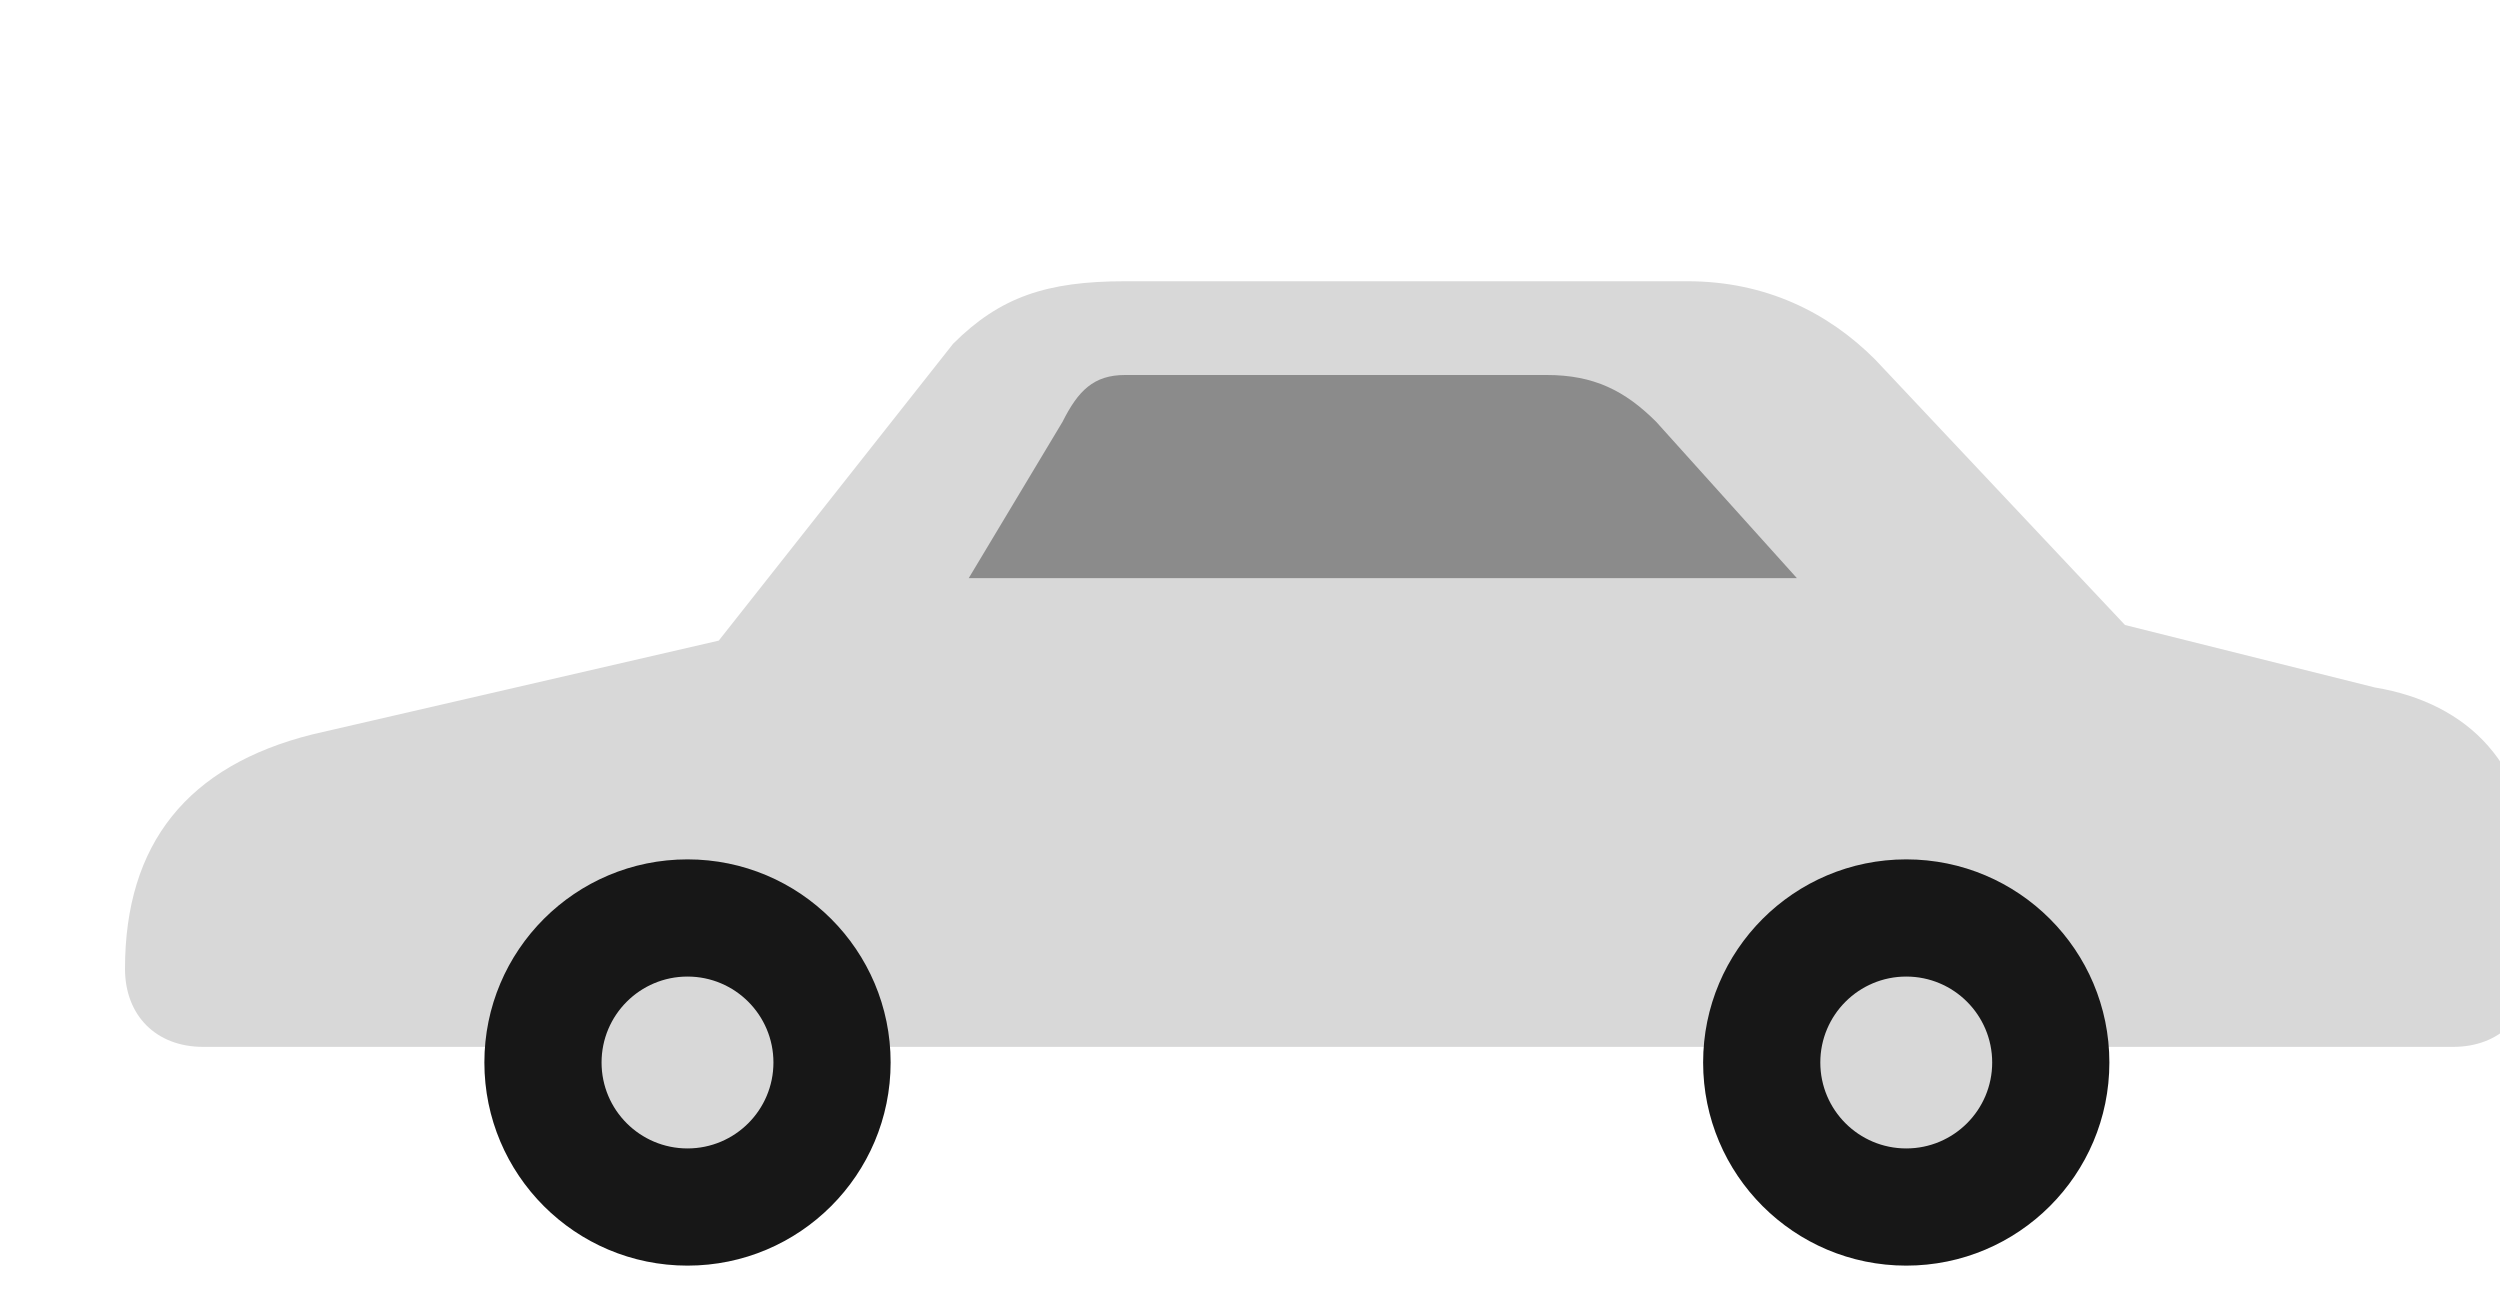
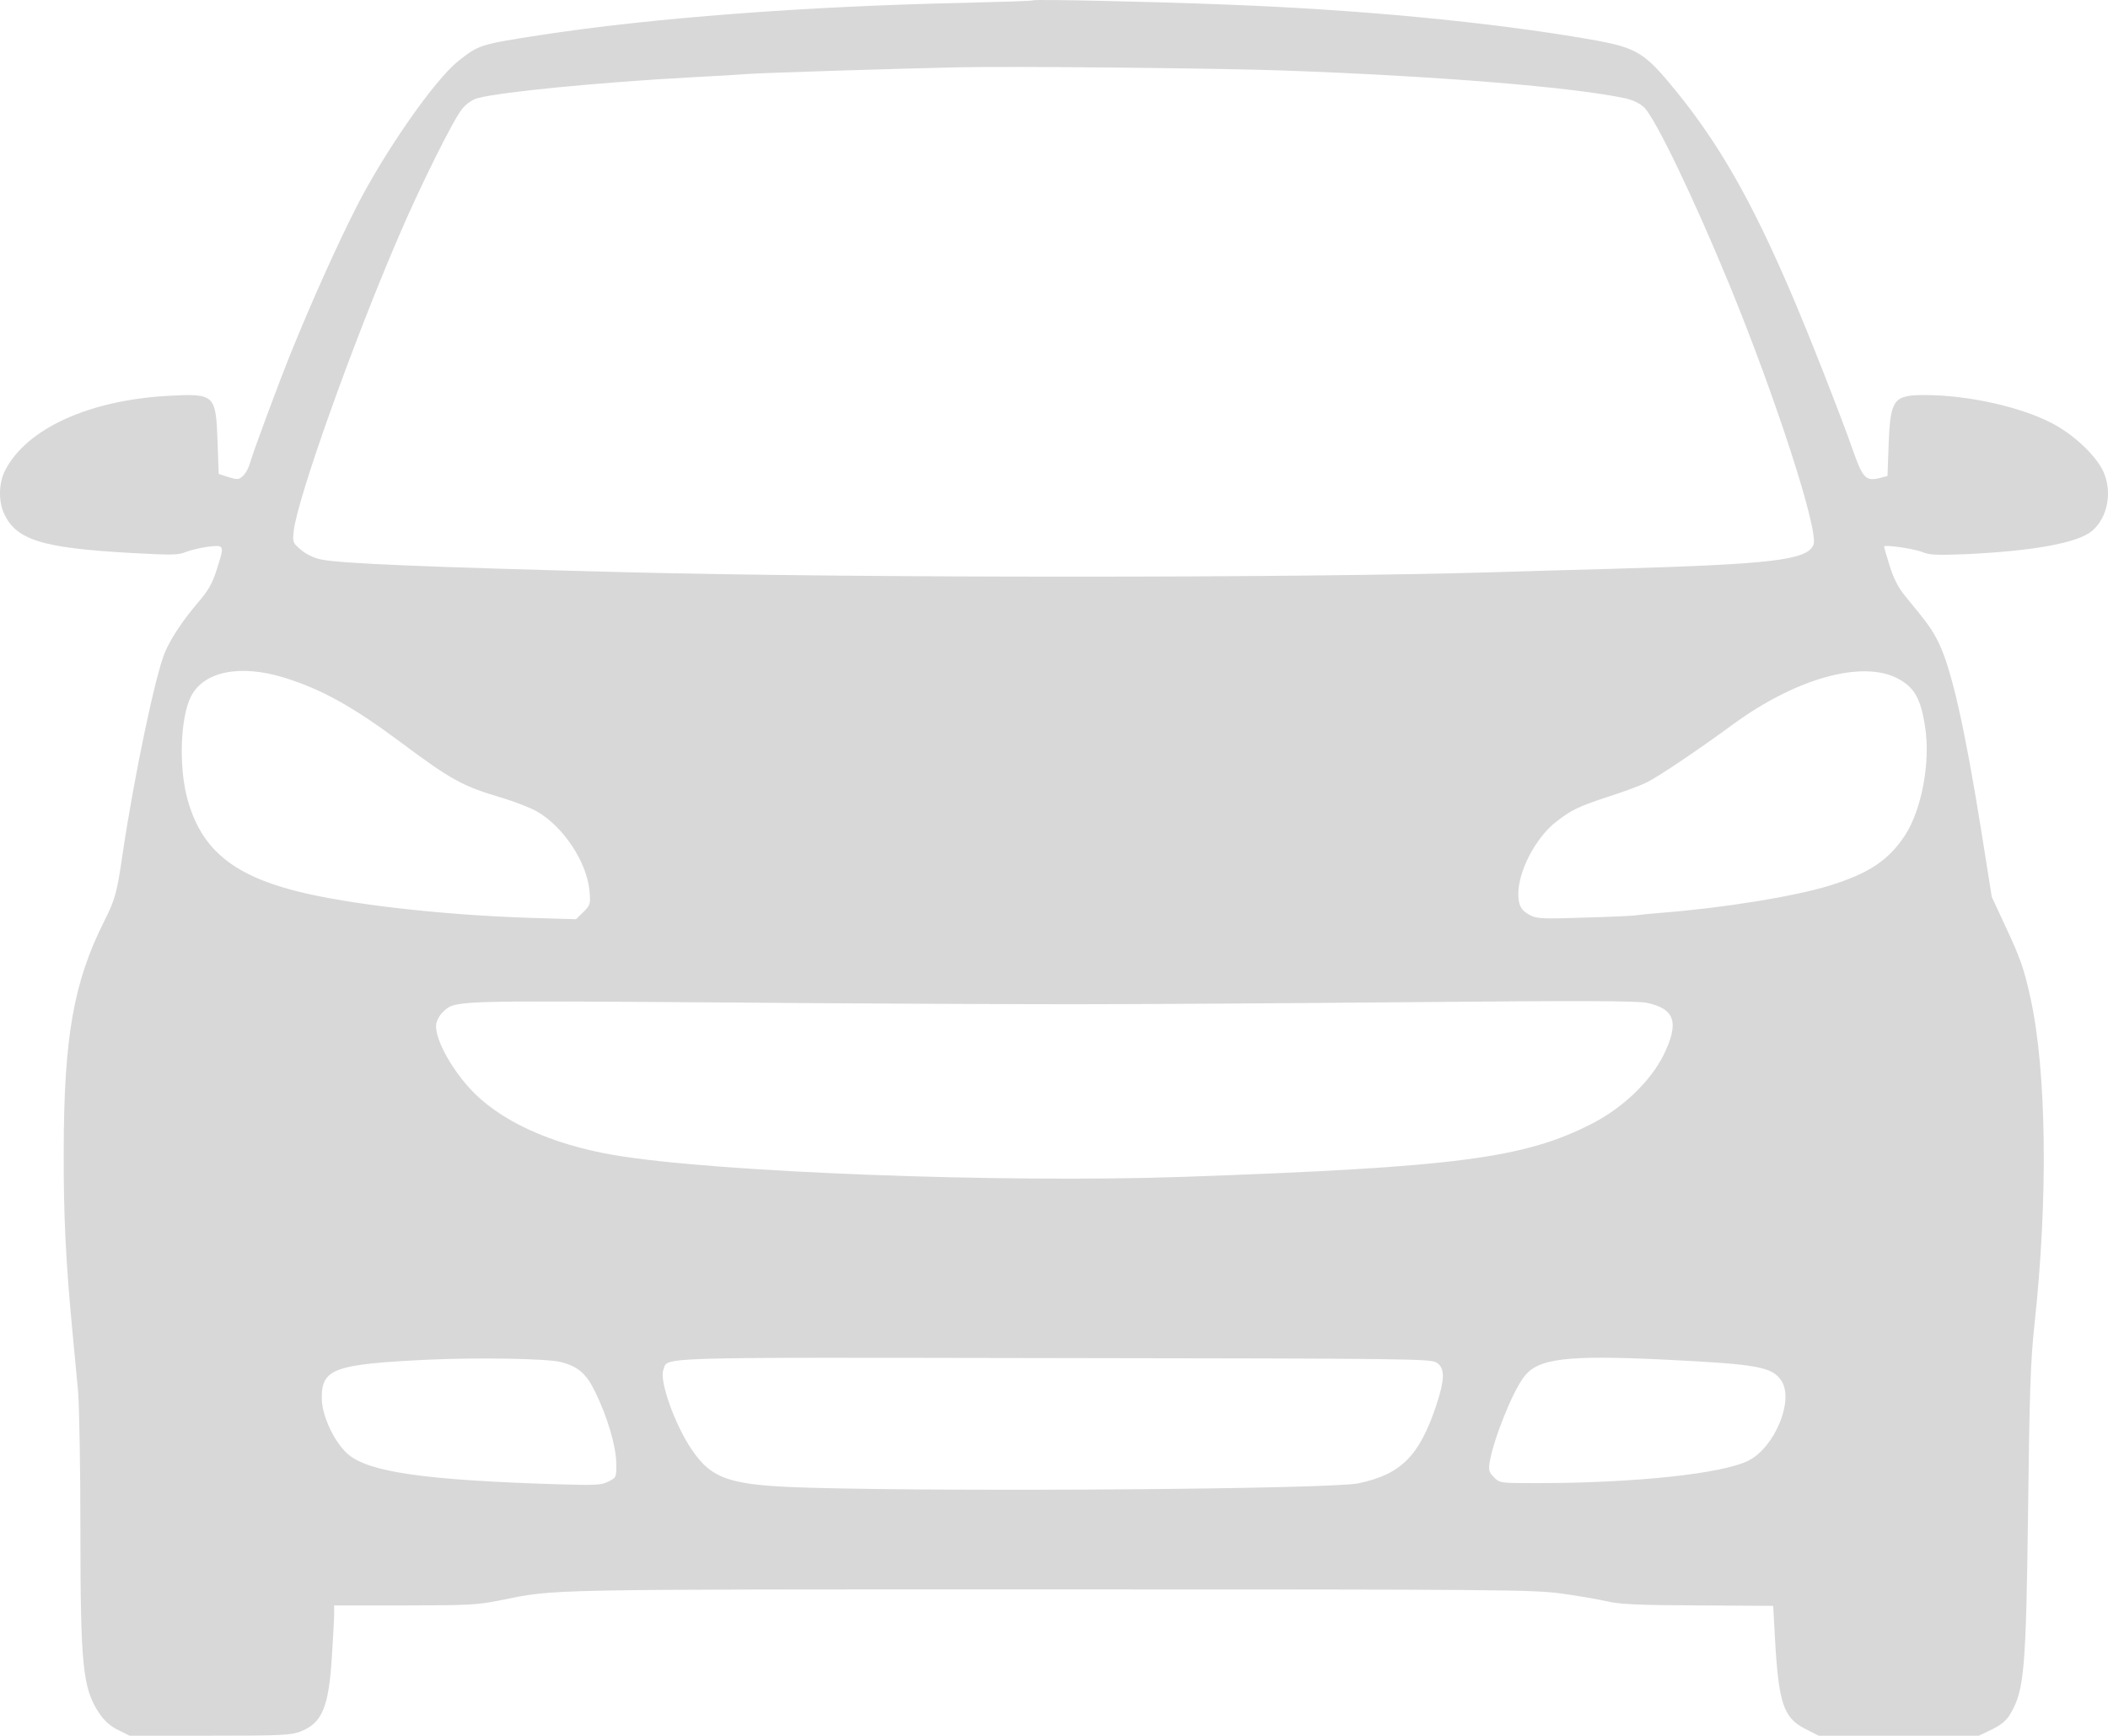
- <svg xmlns="http://www.w3.org/2000/svg" viewBox="0 0 160 84" width="160" height="84">
-   <path fill="#D8D8D8" d="M8 62c0-8 4-13 12-15l26-6 15-19c3-3 6-4 11-4h36c5 0 9 2 12 5l16 17 16 4c6 1 10 5 10 12v6c0 3-2 5-5 5H13c-3 0-5-2-5-5z" />
-   <path fill="#171717" opacity=".4" d="M72 24h27c3 0 5 1 7 3l9 10H62l6-10c1-2 2-3 4-3z" />
-   <circle cx="44" cy="68" r="13" fill="#171717" />
-   <circle cx="44" cy="68" r="5.5" fill="#D8D8D8" />
-   <circle cx="122" cy="68" r="13" fill="#171717" />
-   <circle cx="122" cy="68" r="5.5" fill="#D8D8D8" />
+ <svg xmlns="http://www.w3.org/2000/svg" viewBox="0 0 922.125 759.331">
+   <defs>
+     <style>
+       .cls-1{fill:#d8d8d8}
+     </style>
+   </defs>
+   <g id="Asset_1" data-name="Asset 1">
+     <path d="M452.07 0.131 C451.87 0.431 438.37 0.831 422.17 1.231 C351.77 2.731 284.67 7.931 236.47 15.331 C209.97 19.431 209.37 19.631 200.47 26.731 C190.27 34.731 168.37 66.131 155.97 90.431 C147.97 106.131 136.67 131.131 127.47 153.831 C121.87 167.631 110.67 197.831 109.07 203.431 C108.57 205.131 107.27 207.331 106.17 208.331 C104.47 209.831 103.87 209.931 99.97 208.731 L95.67 207.331 L95.17 193.331 C94.47 172.631 93.87 172.131 74.27 173.131 C39.17 174.931 11.57 187.431 2.17 205.931 C-0.43 211.031 -0.73 218.731 1.47 223.931 C6.57 236.131 17.77 239.731 57.67 241.931 C75.67 242.931 78.27 242.831 81.67 241.331 C83.87 240.531 88.17 239.531 91.37 239.131 C98.27 238.431 98.27 238.331 94.77 249.331 C92.87 255.231 91.17 258.331 86.57 263.631 C79.97 271.431 74.87 279.031 72.17 285.331 C68.07 294.831 58.77 339.131 53.67 373.331 C51.17 390.631 50.37 393.531 45.57 403.031 C32.17 429.731 27.97 453.631 27.87 503.331 C27.77 531.631 28.77 551.831 31.67 582.331 C32.47 590.531 33.57 602.531 34.17 608.831 C34.67 615.131 35.17 641.931 35.17 668.331 C35.17 728.931 36.17 738.631 43.37 749.431 C45.67 752.831 48.17 755.131 51.67 756.831 L56.67 759.331 L91.67 759.331 C123.17 759.331 127.17 759.131 131.37 757.531 C140.87 753.831 143.77 747.131 145.17 724.831 C145.67 716.831 146.17 708.531 146.17 706.331 L146.17 702.331 L176.87 702.331 C204.67 702.331 208.77 702.131 218.67 700.131 C243.47 695.131 234.37 695.331 458.67 695.331 C657.07 695.331 670.47 695.431 682.97 697.131 C690.37 698.131 699.37 699.731 702.97 700.531 C708.27 701.831 716.37 702.231 742.67 702.331 L775.67 702.531 L776.37 715.431 C777.97 745.131 780.07 751.431 789.67 756.331 L795.57 759.331 L830.57 759.331 L865.67 759.331 L871.47 756.531 C875.67 754.431 877.77 752.631 879.57 749.531 C885.47 739.231 886.27 730.831 887.17 660.331 C887.77 608.731 888.27 595.131 889.97 579.331 C895.97 524.131 895.27 469.031 888.27 436.831 C885.37 423.631 883.77 419.131 877.07 404.831 L871.27 392.331 L866.67 363.331 C859.47 318.331 853.67 292.831 848.17 281.431 C845.37 275.631 843.37 272.831 833.47 260.831 C830.47 257.231 828.47 253.331 826.67 247.731 C825.27 243.331 824.17 239.431 824.17 239.131 C824.17 238.131 837.27 240.031 840.97 241.531 C844.07 242.831 847.37 242.931 860.17 242.431 C889.57 241.031 908.77 237.531 915.07 232.331 C922.07 226.431 924.17 215.031 919.97 206.031 C916.57 199.031 907.07 190.031 897.57 185.131 C883.77 177.931 860.77 172.831 841.97 172.831 C828.27 172.831 826.97 174.631 826.17 194.231 L825.67 208.231 L822.27 209.131 C816.47 210.631 814.87 209.131 811.17 198.731 C805.27 181.831 790.37 143.931 782.57 126.031 C765.97 87.531 751.97 63.031 733.57 40.331 C719.37 22.831 716.27 20.931 696.17 17.331 C651.97 9.631 594.27 4.131 534.67 1.931 C501.27 0.631 452.67 -0.369 452.07 0.131 Z M561.17 30.831 C630.07 33.331 688.17 38.131 711.07 43.031 C714.47 43.831 717.37 45.231 719.27 47.031 C724.27 52.131 740.67 86.131 756.17 123.731 C776.87 174.031 795.87 232.831 793.27 238.431 C790.27 245.031 775.47 246.831 705.67 248.831 C686.47 249.331 663.07 250.031 653.67 250.331 C565.97 252.931 375.87 252.931 273.47 250.331 C185.17 248.031 148.67 246.531 140.37 244.731 C137.57 244.231 133.87 242.431 131.77 240.631 C128.07 237.531 127.97 237.331 128.47 232.431 C129.97 218.231 154.47 149.631 174.67 102.831 C184.07 80.931 198.47 52.031 202.17 47.631 C204.07 45.331 206.67 43.531 208.97 42.931 C218.97 40.231 262.07 36.031 302.17 33.831 C312.37 33.331 323.87 32.631 327.67 32.331 C334.97 31.831 395.17 29.931 419.67 29.431 C444.07 28.931 532.57 29.831 561.17 30.831 Z M124.57 296.531 C140.57 301.531 154.17 309.031 174.47 324.131 C197.67 341.431 202.17 343.831 219.27 348.931 C224.97 350.631 231.97 353.331 234.77 354.931 C246.37 361.531 256.77 377.131 257.87 389.831 C258.37 395.431 258.27 395.831 255.27 398.931 L251.97 402.131 L231.37 401.531 C192.87 400.231 152.37 395.631 129.57 389.831 C101.07 382.531 87.57 370.931 81.77 348.731 C78.17 334.631 78.97 313.931 83.47 304.831 C88.97 293.731 104.97 290.431 124.57 296.531 Z M829.97 296.731 C837.47 300.631 840.27 305.631 842.17 318.331 C844.47 333.831 840.57 354.331 833.27 365.531 C826.17 376.331 817.57 382.031 800.67 387.331 C785.27 392.131 753.87 397.231 726.67 399.331 C721.77 399.731 716.77 400.231 715.67 400.431 C714.57 400.631 704.47 401.131 693.17 401.431 C675.17 402.031 672.27 401.931 669.47 400.431 C665.47 398.431 664.17 396.131 664.17 391.031 C664.17 381.131 671.67 366.631 680.57 359.631 C687.17 354.431 690.57 352.731 704.17 348.331 C710.47 346.331 717.87 343.531 720.47 342.231 C725.47 339.731 742.37 328.431 758.17 316.831 C785.57 296.831 814.37 288.731 829.97 296.731 Z M469.17 439.331 C495.87 439.331 561.97 438.931 616.17 438.431 C692.77 437.731 715.97 437.831 720.47 438.731 C732.67 441.331 734.67 447.331 727.77 461.431 C722.07 472.931 710.17 484.431 696.67 491.431 C667.07 506.731 637.17 510.631 518.17 514.831 C438.47 517.631 312.77 512.831 268.67 505.331 C240.67 500.531 218.17 490.131 205.37 476.031 C196.37 466.031 189.77 453.231 190.87 447.631 C191.17 446.231 192.37 444.031 193.67 442.831 C199.17 437.631 196.17 437.731 312.67 438.531 C372.07 439.031 442.47 439.331 469.17 439.331 Z M245.17 595.831 C252.77 597.731 256.37 600.731 260.37 608.931 C265.77 620.031 269.37 632.331 269.57 639.831 C269.67 646.331 269.67 646.331 266.17 648.131 C263.07 649.731 260.67 649.831 243.67 649.331 C185.87 647.531 161.47 644.031 152.27 636.231 C146.37 631.131 140.87 619.531 140.77 612.031 C140.57 598.731 145.87 596.831 187.27 594.831 C209.27 593.831 238.97 594.331 245.17 595.831 Z M628.47 596.131 C632.17 598.531 632.07 603.431 628.17 615.131 C620.77 637.131 612.77 645.031 594.17 648.931 C581.97 651.431 420.47 652.731 353.67 650.831 C319.27 649.831 311.47 647.231 302.57 634.131 C295.17 623.231 288.37 604.031 290.17 599.331 C292.37 593.531 281.87 593.831 461.17 594.131 C616.87 594.331 625.87 594.431 628.47 596.131 Z M728.67 594.831 C768.97 596.831 775.37 597.931 779.37 604.231 C784.77 612.831 776.27 633.131 764.97 638.931 C753.67 644.731 714.97 648.831 672.37 648.831 C656.27 648.831 656.07 648.831 653.57 646.331 C651.37 644.131 651.07 643.231 651.67 639.531 C653.27 629.831 661.67 608.731 666.67 602.331 C672.77 594.231 685.27 592.731 728.67 594.831 Z" class="cls-1" />
+   </g>
</svg>
